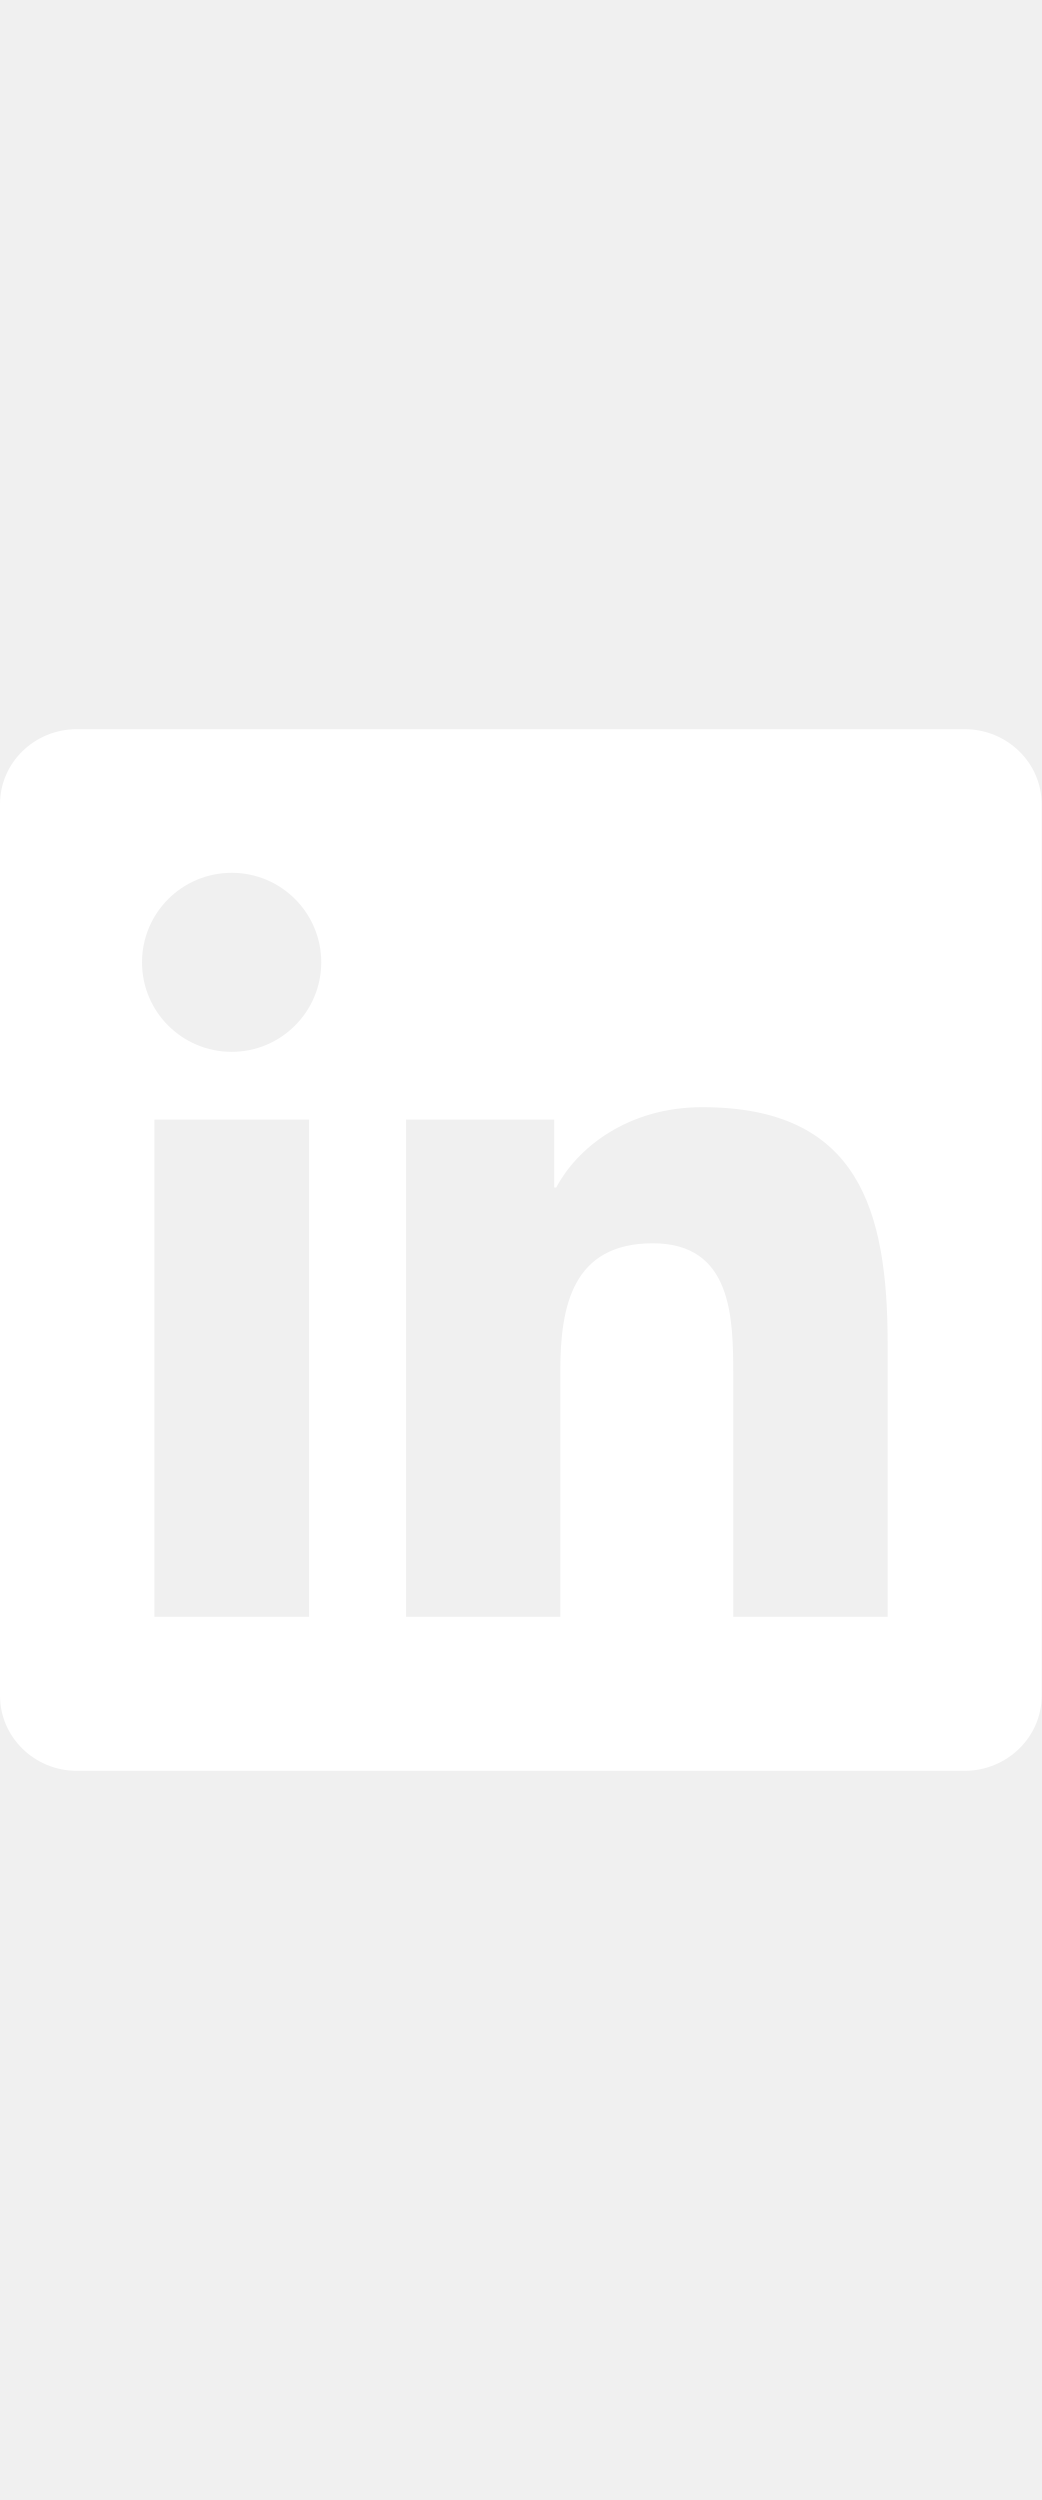
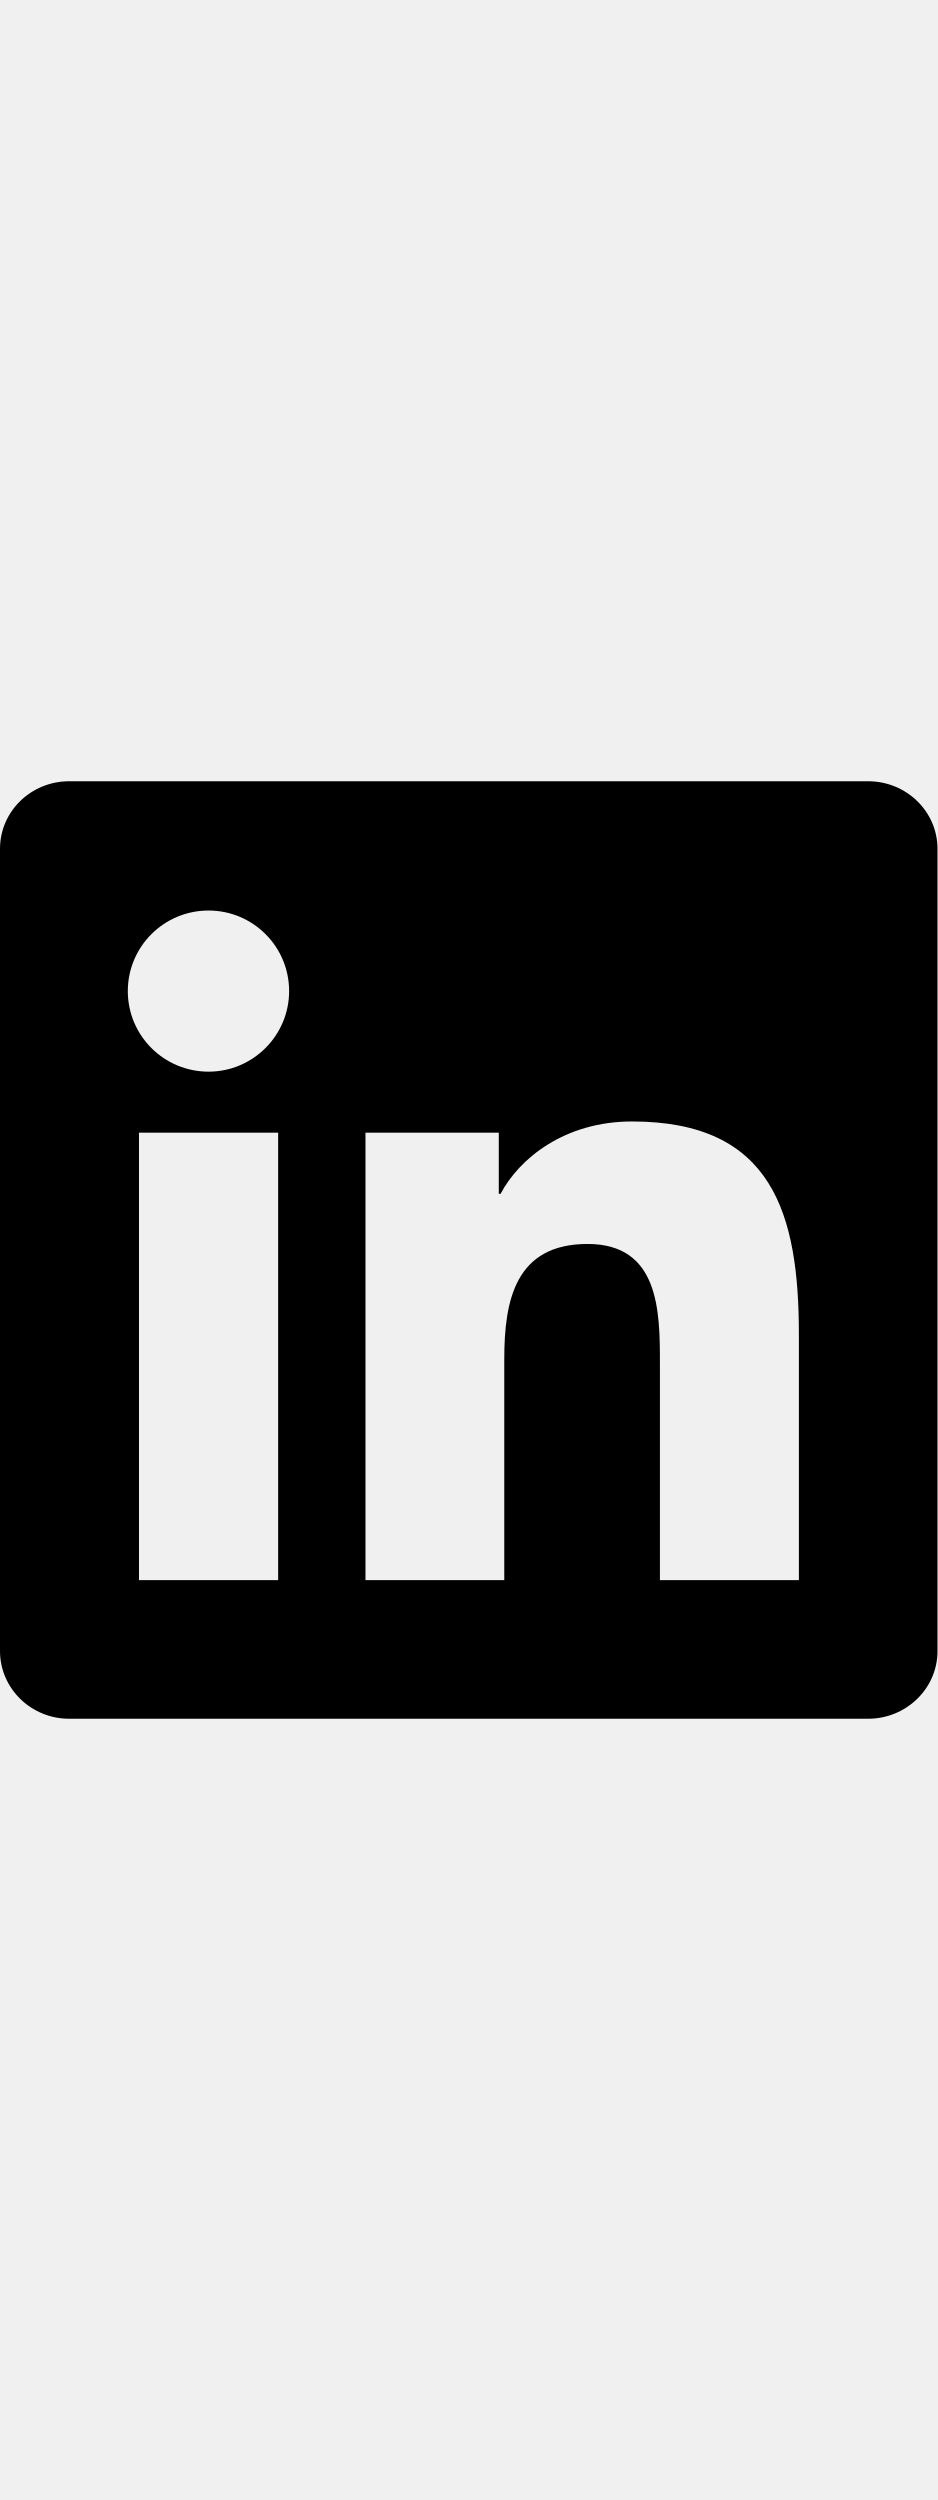
- <svg xmlns="http://www.w3.org/2000/svg" width="20" height="48" viewBox="0 0 48 48" fill="none">
-   <path d="M44.447 0H3.544C1.584 0 0 1.547 0 3.459V44.531C0 46.444 1.584 48 3.544 48H44.447C46.406 48 48 46.444 48 44.541V3.459C48 1.547 46.406 0 44.447 0ZM14.241 40.903H7.116V17.991H14.241V40.903ZM10.678 14.869C8.391 14.869 6.544 13.022 6.544 10.744C6.544 8.466 8.391 6.619 10.678 6.619C12.956 6.619 14.803 8.466 14.803 10.744C14.803 13.012 12.956 14.869 10.678 14.869ZM40.903 40.903H33.788V29.766C33.788 27.113 33.741 23.691 30.084 23.691C26.381 23.691 25.819 26.587 25.819 29.578V40.903H18.712V17.991H25.538V21.122H25.631C26.578 19.322 28.903 17.419 32.362 17.419C39.572 17.419 40.903 22.163 40.903 28.331V40.903Z" fill="white" />
+ <svg xmlns="http://www.w3.org/2000/svg" width="18" height="48" viewBox="0 0 48 48" fill="none">
+   <path d="M44.447 0H3.544C1.584 0 0 1.547 0 3.459V44.531C0 46.444 1.584 48 3.544 48H44.447C46.406 48 48 46.444 48 44.541V3.459C48 1.547 46.406 0 44.447 0ZM14.241 40.903H7.116V17.991H14.241V40.903ZM10.678 14.869C8.391 14.869 6.544 13.022 6.544 10.744C6.544 8.466 8.391 6.619 10.678 6.619C12.956 6.619 14.803 8.466 14.803 10.744C14.803 13.012 12.956 14.869 10.678 14.869ZM40.903 40.903H33.788V29.766C33.788 27.113 33.741 23.691 30.084 23.691C26.381 23.691 25.819 26.587 25.819 29.578V40.903H18.712V17.991H25.538V21.122H25.631C26.578 19.322 28.903 17.419 32.362 17.419C39.572 17.419 40.903 22.163 40.903 28.331V40.903Z" fill="black" />
</svg>
